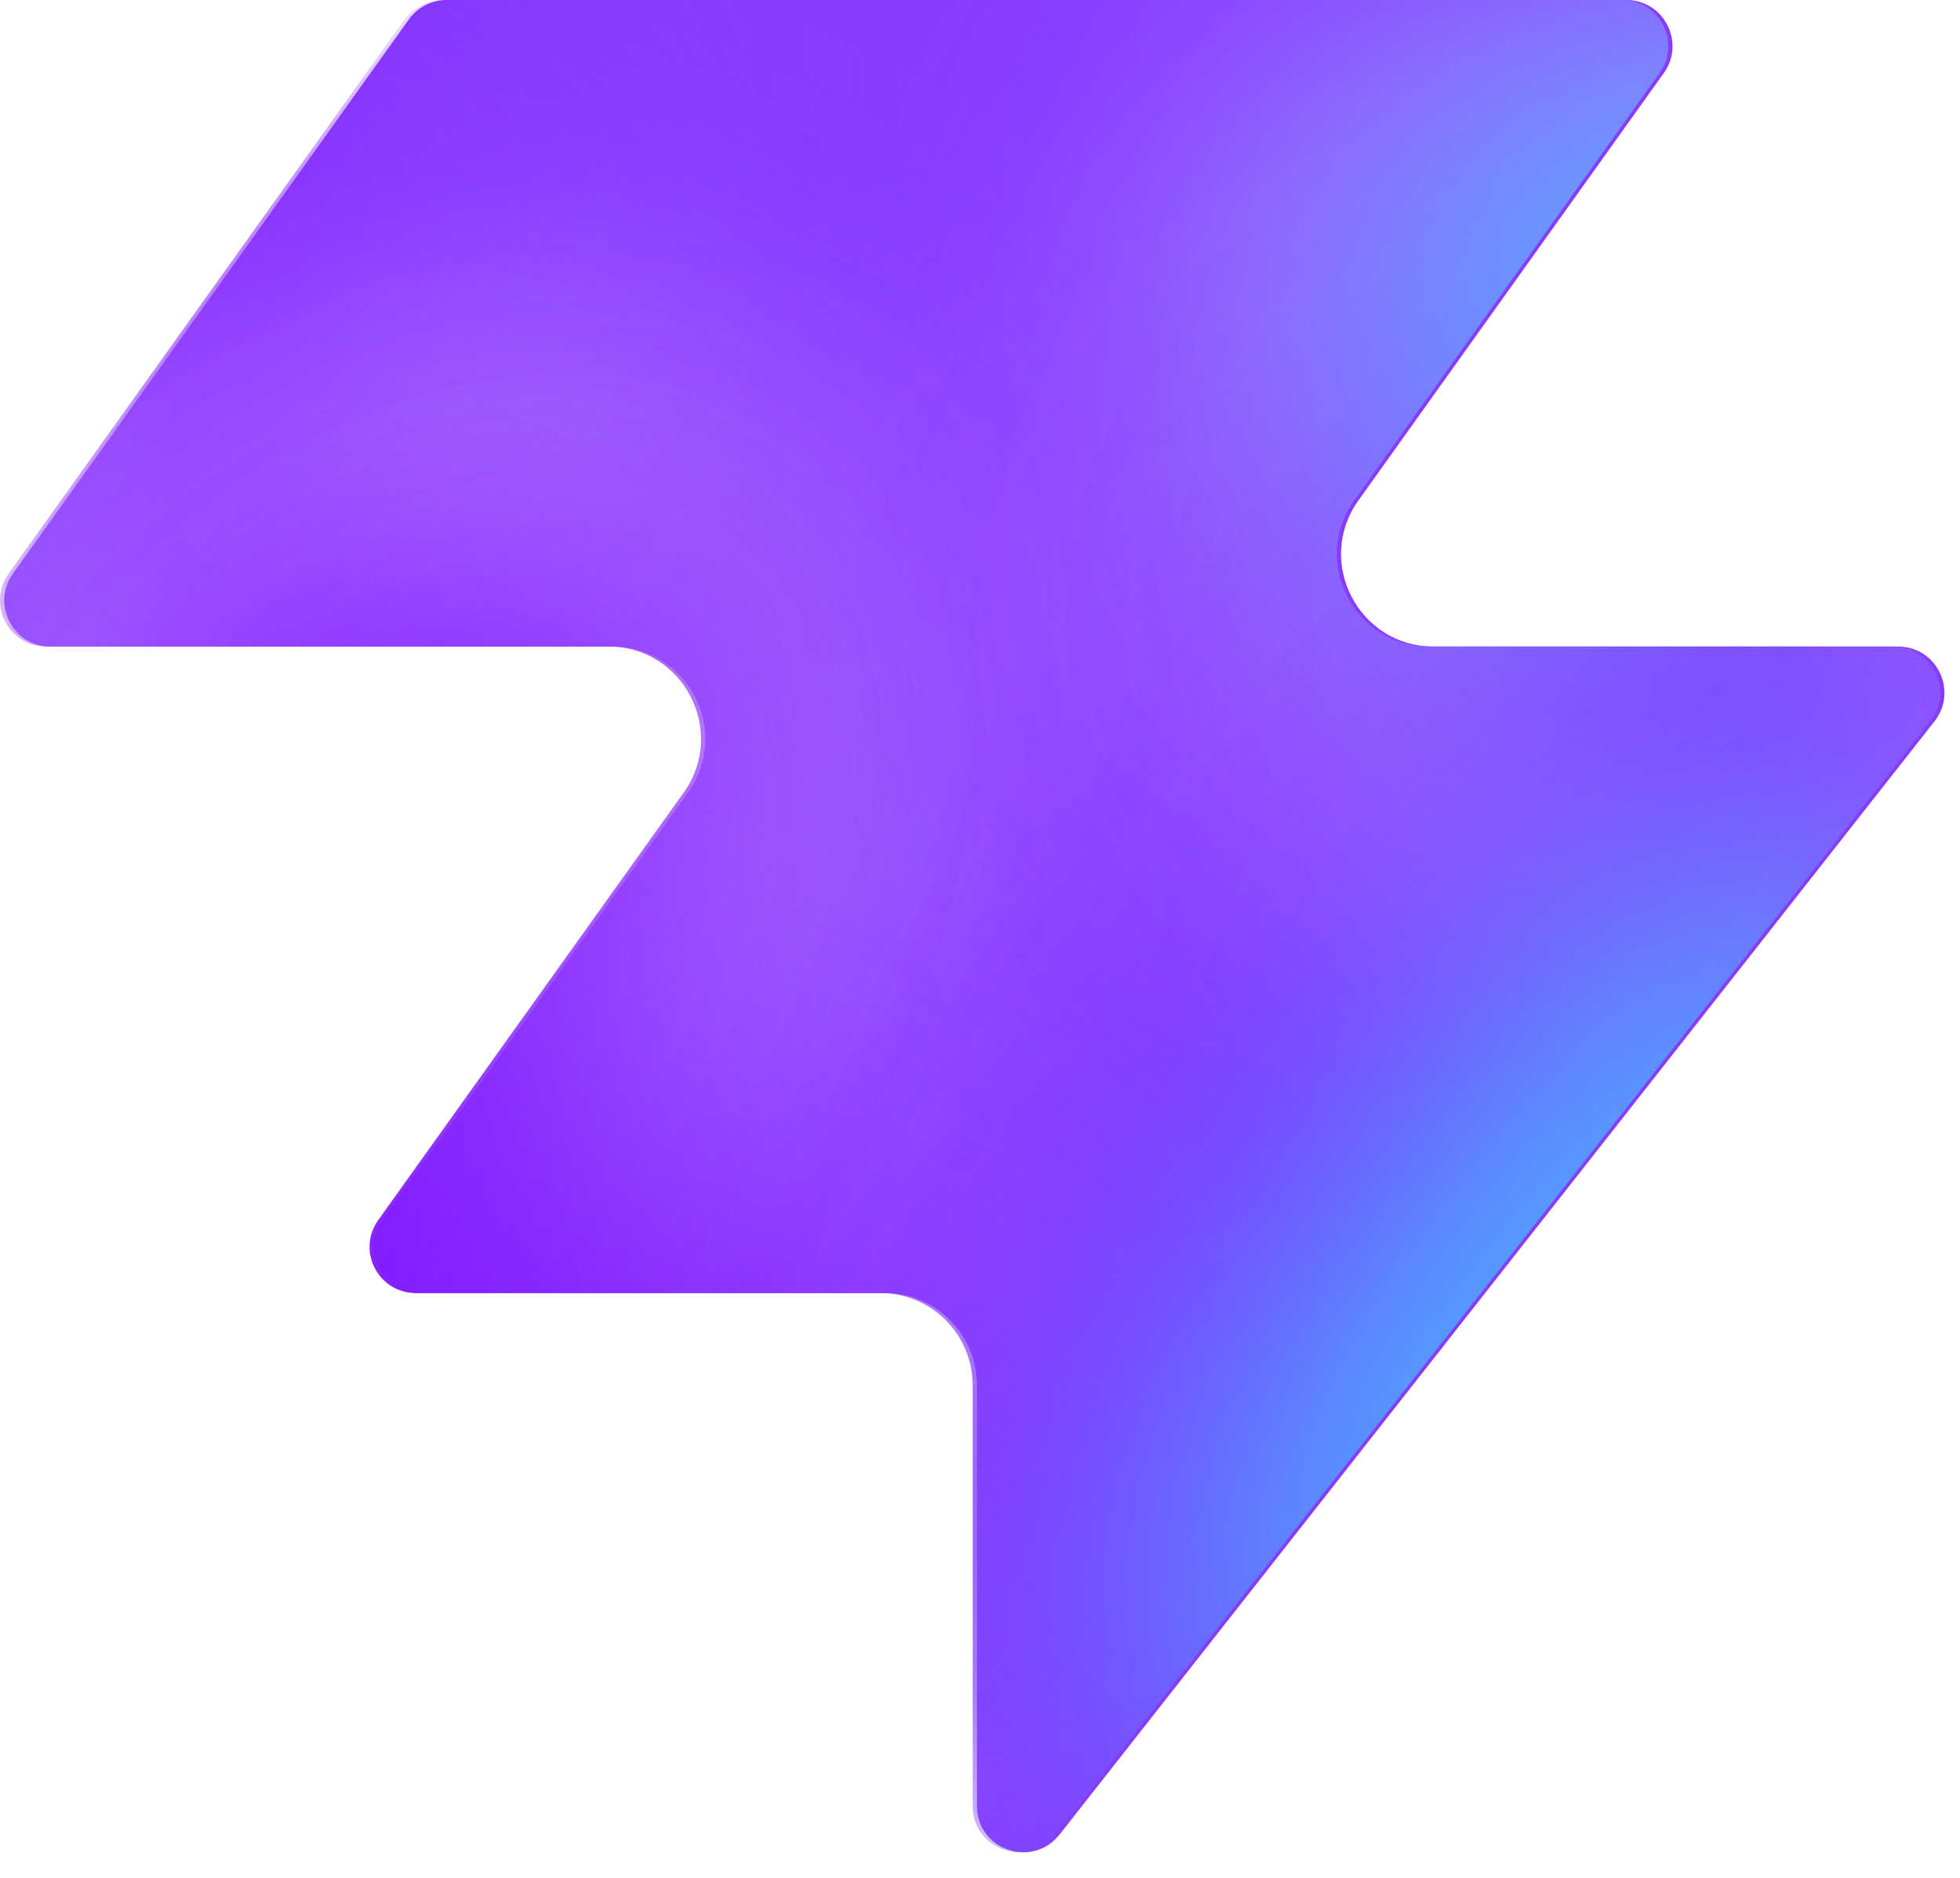
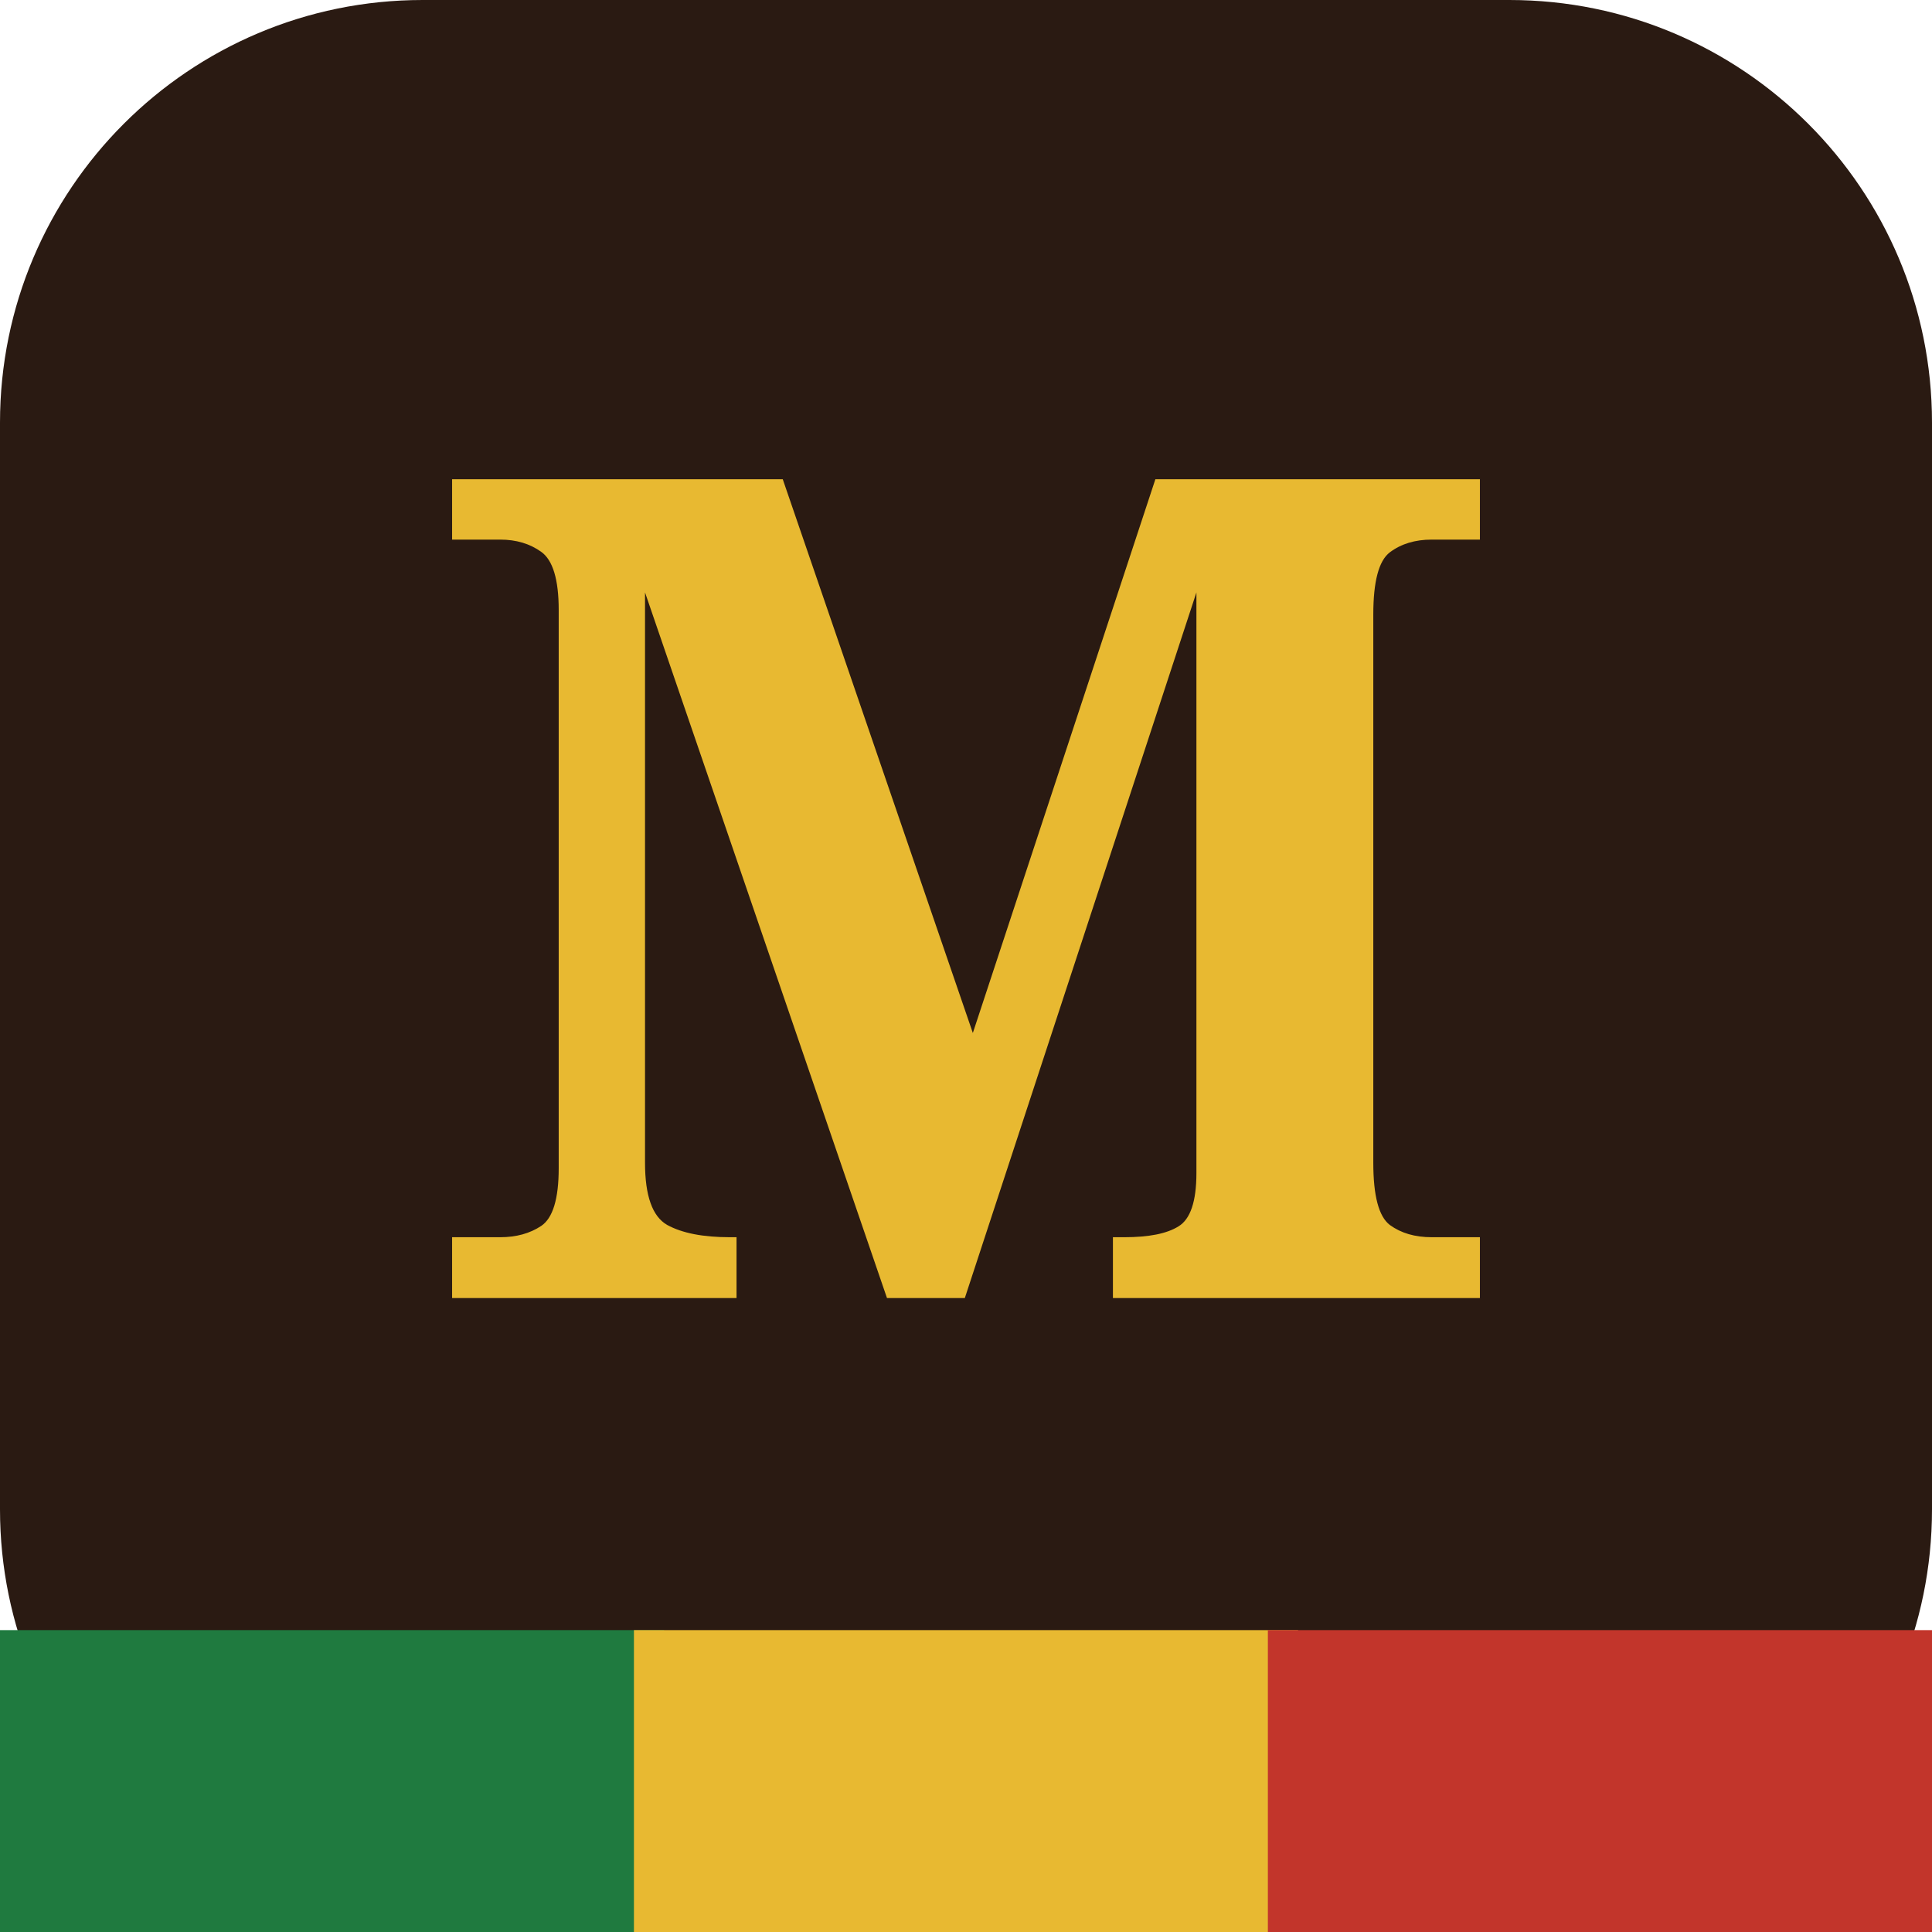
- <svg xmlns="http://www.w3.org/2000/svg" width="48" height="46" fill="none" viewBox="0 0 48 46">
-   <path fill="#863bff" d="M25.946 44.938c-.664.845-2.021.375-2.021-.698V33.937a2.26 2.26 0 0 0-2.262-2.262H10.287c-.92 0-1.456-1.04-.92-1.788l7.48-10.471c1.07-1.497 0-3.578-1.842-3.578H1.237c-.92 0-1.456-1.04-.92-1.788L10.013.474c.214-.297.556-.474.92-.474h28.894c.92 0 1.456 1.04.92 1.788l-7.48 10.471c-1.07 1.498 0 3.579 1.842 3.579h11.377c.943 0 1.473 1.088.89 1.83L25.947 44.94z" style="fill:#863bff;fill:color(display-p3 .525 .23 1);fill-opacity:1" />
-   <mask id="a" width="48" height="46" x="0" y="0" maskUnits="userSpaceOnUse" style="mask-type:alpha">
-     <path fill="#000" d="M25.842 44.938c-.664.844-2.021.375-2.021-.698V33.937a2.26 2.26 0 0 0-2.262-2.262H10.183c-.92 0-1.456-1.04-.92-1.788l7.48-10.471c1.07-1.498 0-3.579-1.842-3.579H1.133c-.92 0-1.456-1.04-.92-1.787L9.91.473c.214-.297.556-.474.92-.474h28.894c.92 0 1.456 1.04.92 1.788l-7.48 10.471c-1.07 1.498 0 3.578 1.842 3.578h11.377c.943 0 1.473 1.088.89 1.832L25.843 44.94z" style="fill:#000;fill-opacity:1" />
-   </mask>
-   <g mask="url(#a)">
-     <g filter="url(#b)">
-       <ellipse cx="5.508" cy="14.704" fill="#ede6ff" rx="5.508" ry="14.704" style="fill:#ede6ff;fill:color(display-p3 .927 .903 1);fill-opacity:1" transform="matrix(.00324 1 1 -.00324 -4.47 31.516)" />
-     </g>
-     <g filter="url(#c)">
-       <ellipse cx="10.399" cy="29.851" fill="#ede6ff" rx="10.399" ry="29.851" style="fill:#ede6ff;fill:color(display-p3 .927 .903 1);fill-opacity:1" transform="matrix(.00324 1 1 -.00324 -39.328 7.883)" />
-     </g>
-     <g filter="url(#d)">
-       <ellipse cx="5.508" cy="30.487" fill="#7e14ff" rx="5.508" ry="30.487" style="fill:#7e14ff;fill:color(display-p3 .492 .077 1);fill-opacity:1" transform="rotate(89.814 -25.913 -14.639)scale(1 -1)" />
-     </g>
-     <g filter="url(#e)">
-       <ellipse cx="5.508" cy="30.599" fill="#7e14ff" rx="5.508" ry="30.599" style="fill:#7e14ff;fill:color(display-p3 .492 .077 1);fill-opacity:1" transform="rotate(89.814 -32.644 -3.334)scale(1 -1)" />
-     </g>
-     <g filter="url(#f)">
-       <ellipse cx="5.508" cy="30.599" fill="#7e14ff" rx="5.508" ry="30.599" style="fill:#7e14ff;fill:color(display-p3 .492 .077 1);fill-opacity:1" transform="matrix(.00324 1 1 -.00324 -34.34 30.47)" />
-     </g>
-     <g filter="url(#g)">
-       <ellipse cx="14.072" cy="22.078" fill="#ede6ff" rx="14.072" ry="22.078" style="fill:#ede6ff;fill:color(display-p3 .927 .903 1);fill-opacity:1" transform="rotate(93.35 24.506 48.493)scale(-1 1)" />
-     </g>
-     <g filter="url(#h)">
-       <ellipse cx="3.47" cy="21.501" fill="#7e14ff" rx="3.47" ry="21.501" style="fill:#7e14ff;fill:color(display-p3 .492 .077 1);fill-opacity:1" transform="rotate(89.009 28.708 47.59)scale(-1 1)" />
-     </g>
-     <g filter="url(#i)">
-       <ellipse cx="3.47" cy="21.501" fill="#7e14ff" rx="3.47" ry="21.501" style="fill:#7e14ff;fill:color(display-p3 .492 .077 1);fill-opacity:1" transform="rotate(89.009 28.708 47.59)scale(-1 1)" />
-     </g>
-     <g filter="url(#j)">
-       <ellipse cx=".387" cy="8.972" fill="#7e14ff" rx="4.407" ry="29.108" style="fill:#7e14ff;fill:color(display-p3 .492 .077 1);fill-opacity:1" transform="rotate(39.51 .387 8.972)" />
-     </g>
-     <g filter="url(#k)">
-       <ellipse cx="47.523" cy="-6.092" fill="#7e14ff" rx="4.407" ry="29.108" style="fill:#7e14ff;fill:color(display-p3 .492 .077 1);fill-opacity:1" transform="rotate(37.892 47.523 -6.092)" />
-     </g>
-     <g filter="url(#l)">
-       <ellipse cx="41.412" cy="6.333" fill="#47bfff" rx="5.971" ry="9.665" style="fill:#47bfff;fill:color(display-p3 .28 .748 1);fill-opacity:1" transform="rotate(37.892 41.412 6.333)" />
-     </g>
-     <g filter="url(#m)">
-       <ellipse cx="-1.879" cy="38.332" fill="#7e14ff" rx="4.407" ry="29.108" style="fill:#7e14ff;fill:color(display-p3 .492 .077 1);fill-opacity:1" transform="rotate(37.892 -1.88 38.332)" />
-     </g>
-     <g filter="url(#n)">
-       <ellipse cx="-1.879" cy="38.332" fill="#7e14ff" rx="4.407" ry="29.108" style="fill:#7e14ff;fill:color(display-p3 .492 .077 1);fill-opacity:1" transform="rotate(37.892 -1.88 38.332)" />
-     </g>
-     <g filter="url(#o)">
-       <ellipse cx="35.651" cy="29.907" fill="#7e14ff" rx="4.407" ry="29.108" style="fill:#7e14ff;fill:color(display-p3 .492 .077 1);fill-opacity:1" transform="rotate(37.892 35.651 29.907)" />
-     </g>
-     <g filter="url(#p)">
-       <ellipse cx="38.418" cy="32.4" fill="#47bfff" rx="5.971" ry="15.297" style="fill:#47bfff;fill:color(display-p3 .28 .748 1);fill-opacity:1" transform="rotate(37.892 38.418 32.4)" />
-     </g>
-   </g>
-   <defs>
-     <filter id="b" width="60.045" height="41.654" x="-19.77" y="16.149" color-interpolation-filters="sRGB" filterUnits="userSpaceOnUse">
-       <feFlood flood-opacity="0" result="BackgroundImageFix" />
-       <feBlend in="SourceGraphic" in2="BackgroundImageFix" result="shape" />
-       <feGaussianBlur result="effect1_foregroundBlur_2002_17158" stdDeviation="7.659" />
-     </filter>
-     <filter id="c" width="90.34" height="51.437" x="-54.613" y="-7.533" color-interpolation-filters="sRGB" filterUnits="userSpaceOnUse">
-       <feFlood flood-opacity="0" result="BackgroundImageFix" />
-       <feBlend in="SourceGraphic" in2="BackgroundImageFix" result="shape" />
-       <feGaussianBlur result="effect1_foregroundBlur_2002_17158" stdDeviation="7.659" />
-     </filter>
-     <filter id="d" width="79.355" height="29.4" x="-49.64" y="2.03" color-interpolation-filters="sRGB" filterUnits="userSpaceOnUse">
-       <feFlood flood-opacity="0" result="BackgroundImageFix" />
-       <feBlend in="SourceGraphic" in2="BackgroundImageFix" result="shape" />
-       <feGaussianBlur result="effect1_foregroundBlur_2002_17158" stdDeviation="4.596" />
-     </filter>
-     <filter id="e" width="79.579" height="29.4" x="-45.045" y="20.029" color-interpolation-filters="sRGB" filterUnits="userSpaceOnUse">
-       <feFlood flood-opacity="0" result="BackgroundImageFix" />
-       <feBlend in="SourceGraphic" in2="BackgroundImageFix" result="shape" />
-       <feGaussianBlur result="effect1_foregroundBlur_2002_17158" stdDeviation="4.596" />
-     </filter>
-     <filter id="f" width="79.579" height="29.4" x="-43.513" y="21.178" color-interpolation-filters="sRGB" filterUnits="userSpaceOnUse">
-       <feFlood flood-opacity="0" result="BackgroundImageFix" />
-       <feBlend in="SourceGraphic" in2="BackgroundImageFix" result="shape" />
-       <feGaussianBlur result="effect1_foregroundBlur_2002_17158" stdDeviation="4.596" />
-     </filter>
-     <filter id="g" width="74.749" height="58.852" x="15.756" y="-17.901" color-interpolation-filters="sRGB" filterUnits="userSpaceOnUse">
-       <feFlood flood-opacity="0" result="BackgroundImageFix" />
-       <feBlend in="SourceGraphic" in2="BackgroundImageFix" result="shape" />
-       <feGaussianBlur result="effect1_foregroundBlur_2002_17158" stdDeviation="7.659" />
-     </filter>
-     <filter id="h" width="61.377" height="25.362" x="23.548" y="2.284" color-interpolation-filters="sRGB" filterUnits="userSpaceOnUse">
-       <feFlood flood-opacity="0" result="BackgroundImageFix" />
-       <feBlend in="SourceGraphic" in2="BackgroundImageFix" result="shape" />
-       <feGaussianBlur result="effect1_foregroundBlur_2002_17158" stdDeviation="4.596" />
-     </filter>
-     <filter id="i" width="61.377" height="25.362" x="23.548" y="2.284" color-interpolation-filters="sRGB" filterUnits="userSpaceOnUse">
-       <feFlood flood-opacity="0" result="BackgroundImageFix" />
-       <feBlend in="SourceGraphic" in2="BackgroundImageFix" result="shape" />
-       <feGaussianBlur result="effect1_foregroundBlur_2002_17158" stdDeviation="4.596" />
-     </filter>
-     <filter id="j" width="56.045" height="63.649" x="-27.636" y="-22.853" color-interpolation-filters="sRGB" filterUnits="userSpaceOnUse">
-       <feFlood flood-opacity="0" result="BackgroundImageFix" />
-       <feBlend in="SourceGraphic" in2="BackgroundImageFix" result="shape" />
-       <feGaussianBlur result="effect1_foregroundBlur_2002_17158" stdDeviation="4.596" />
-     </filter>
-     <filter id="k" width="54.814" height="64.646" x="20.116" y="-38.415" color-interpolation-filters="sRGB" filterUnits="userSpaceOnUse">
-       <feFlood flood-opacity="0" result="BackgroundImageFix" />
-       <feBlend in="SourceGraphic" in2="BackgroundImageFix" result="shape" />
-       <feGaussianBlur result="effect1_foregroundBlur_2002_17158" stdDeviation="4.596" />
-     </filter>
-     <filter id="l" width="33.541" height="35.313" x="24.641" y="-11.323" color-interpolation-filters="sRGB" filterUnits="userSpaceOnUse">
-       <feFlood flood-opacity="0" result="BackgroundImageFix" />
-       <feBlend in="SourceGraphic" in2="BackgroundImageFix" result="shape" />
-       <feGaussianBlur result="effect1_foregroundBlur_2002_17158" stdDeviation="4.596" />
-     </filter>
-     <filter id="m" width="54.814" height="64.646" x="-29.286" y="6.009" color-interpolation-filters="sRGB" filterUnits="userSpaceOnUse">
-       <feFlood flood-opacity="0" result="BackgroundImageFix" />
-       <feBlend in="SourceGraphic" in2="BackgroundImageFix" result="shape" />
-       <feGaussianBlur result="effect1_foregroundBlur_2002_17158" stdDeviation="4.596" />
-     </filter>
-     <filter id="n" width="54.814" height="64.646" x="-29.286" y="6.009" color-interpolation-filters="sRGB" filterUnits="userSpaceOnUse">
-       <feFlood flood-opacity="0" result="BackgroundImageFix" />
-       <feBlend in="SourceGraphic" in2="BackgroundImageFix" result="shape" />
-       <feGaussianBlur result="effect1_foregroundBlur_2002_17158" stdDeviation="4.596" />
-     </filter>
-     <filter id="o" width="54.814" height="64.646" x="8.244" y="-2.416" color-interpolation-filters="sRGB" filterUnits="userSpaceOnUse">
-       <feFlood flood-opacity="0" result="BackgroundImageFix" />
-       <feBlend in="SourceGraphic" in2="BackgroundImageFix" result="shape" />
-       <feGaussianBlur result="effect1_foregroundBlur_2002_17158" stdDeviation="4.596" />
-     </filter>
-     <filter id="p" width="39.409" height="43.623" x="18.713" y="10.588" color-interpolation-filters="sRGB" filterUnits="userSpaceOnUse">
-       <feFlood flood-opacity="0" result="BackgroundImageFix" />
-       <feBlend in="SourceGraphic" in2="BackgroundImageFix" result="shape" />
-       <feGaussianBlur result="effect1_foregroundBlur_2002_17158" stdDeviation="4.596" />
-     </filter>
-   </defs>
+ <svg xmlns="http://www.w3.org/2000/svg" viewBox="0 0 64 64">
+   <rect width="64" height="64" rx="14" fill="#2a1a12" />
+   <rect x="0" y="54" width="22" height="10" fill="#1f7a3f" />
+   <rect x="21" y="54" width="22" height="10" fill="#e8b931" />
+   <rect x="42" y="54" width="22" height="10" fill="#c2352b" />
+   <text x="32" y="43" text-anchor="middle" font-family="Georgia, serif" font-size="38" font-weight="700" fill="#e8b931">M</text>
</svg>
